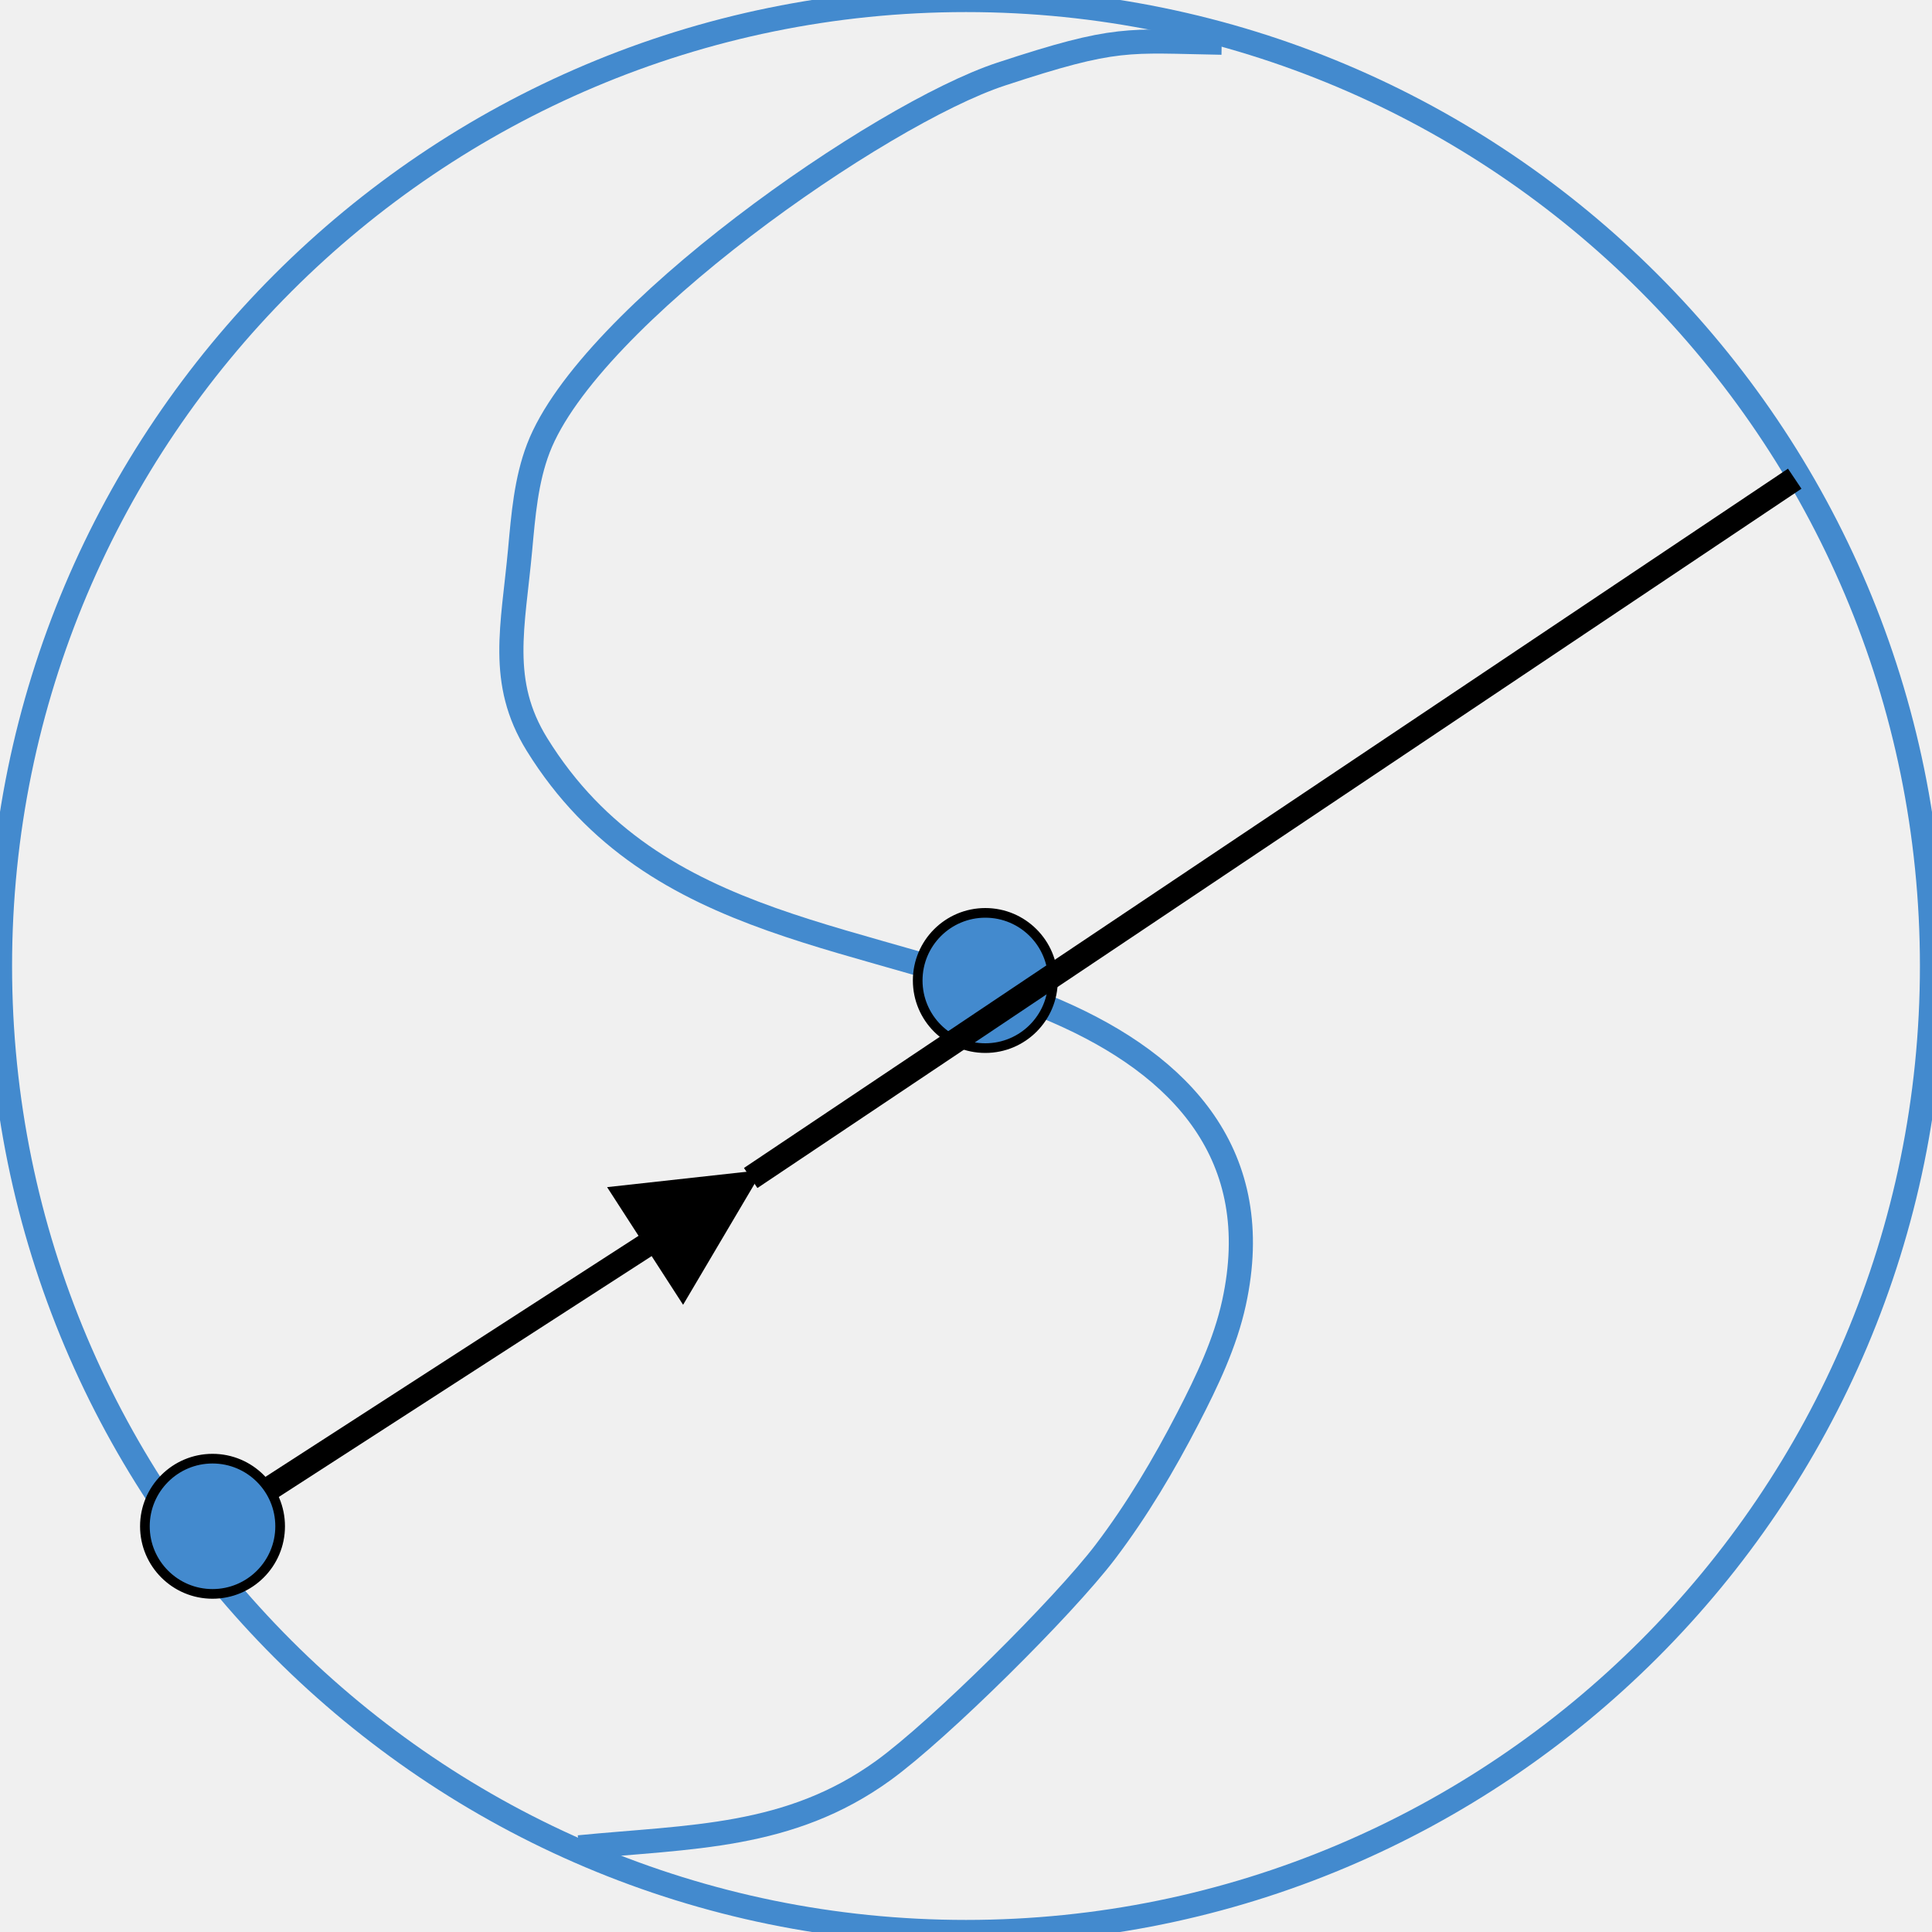
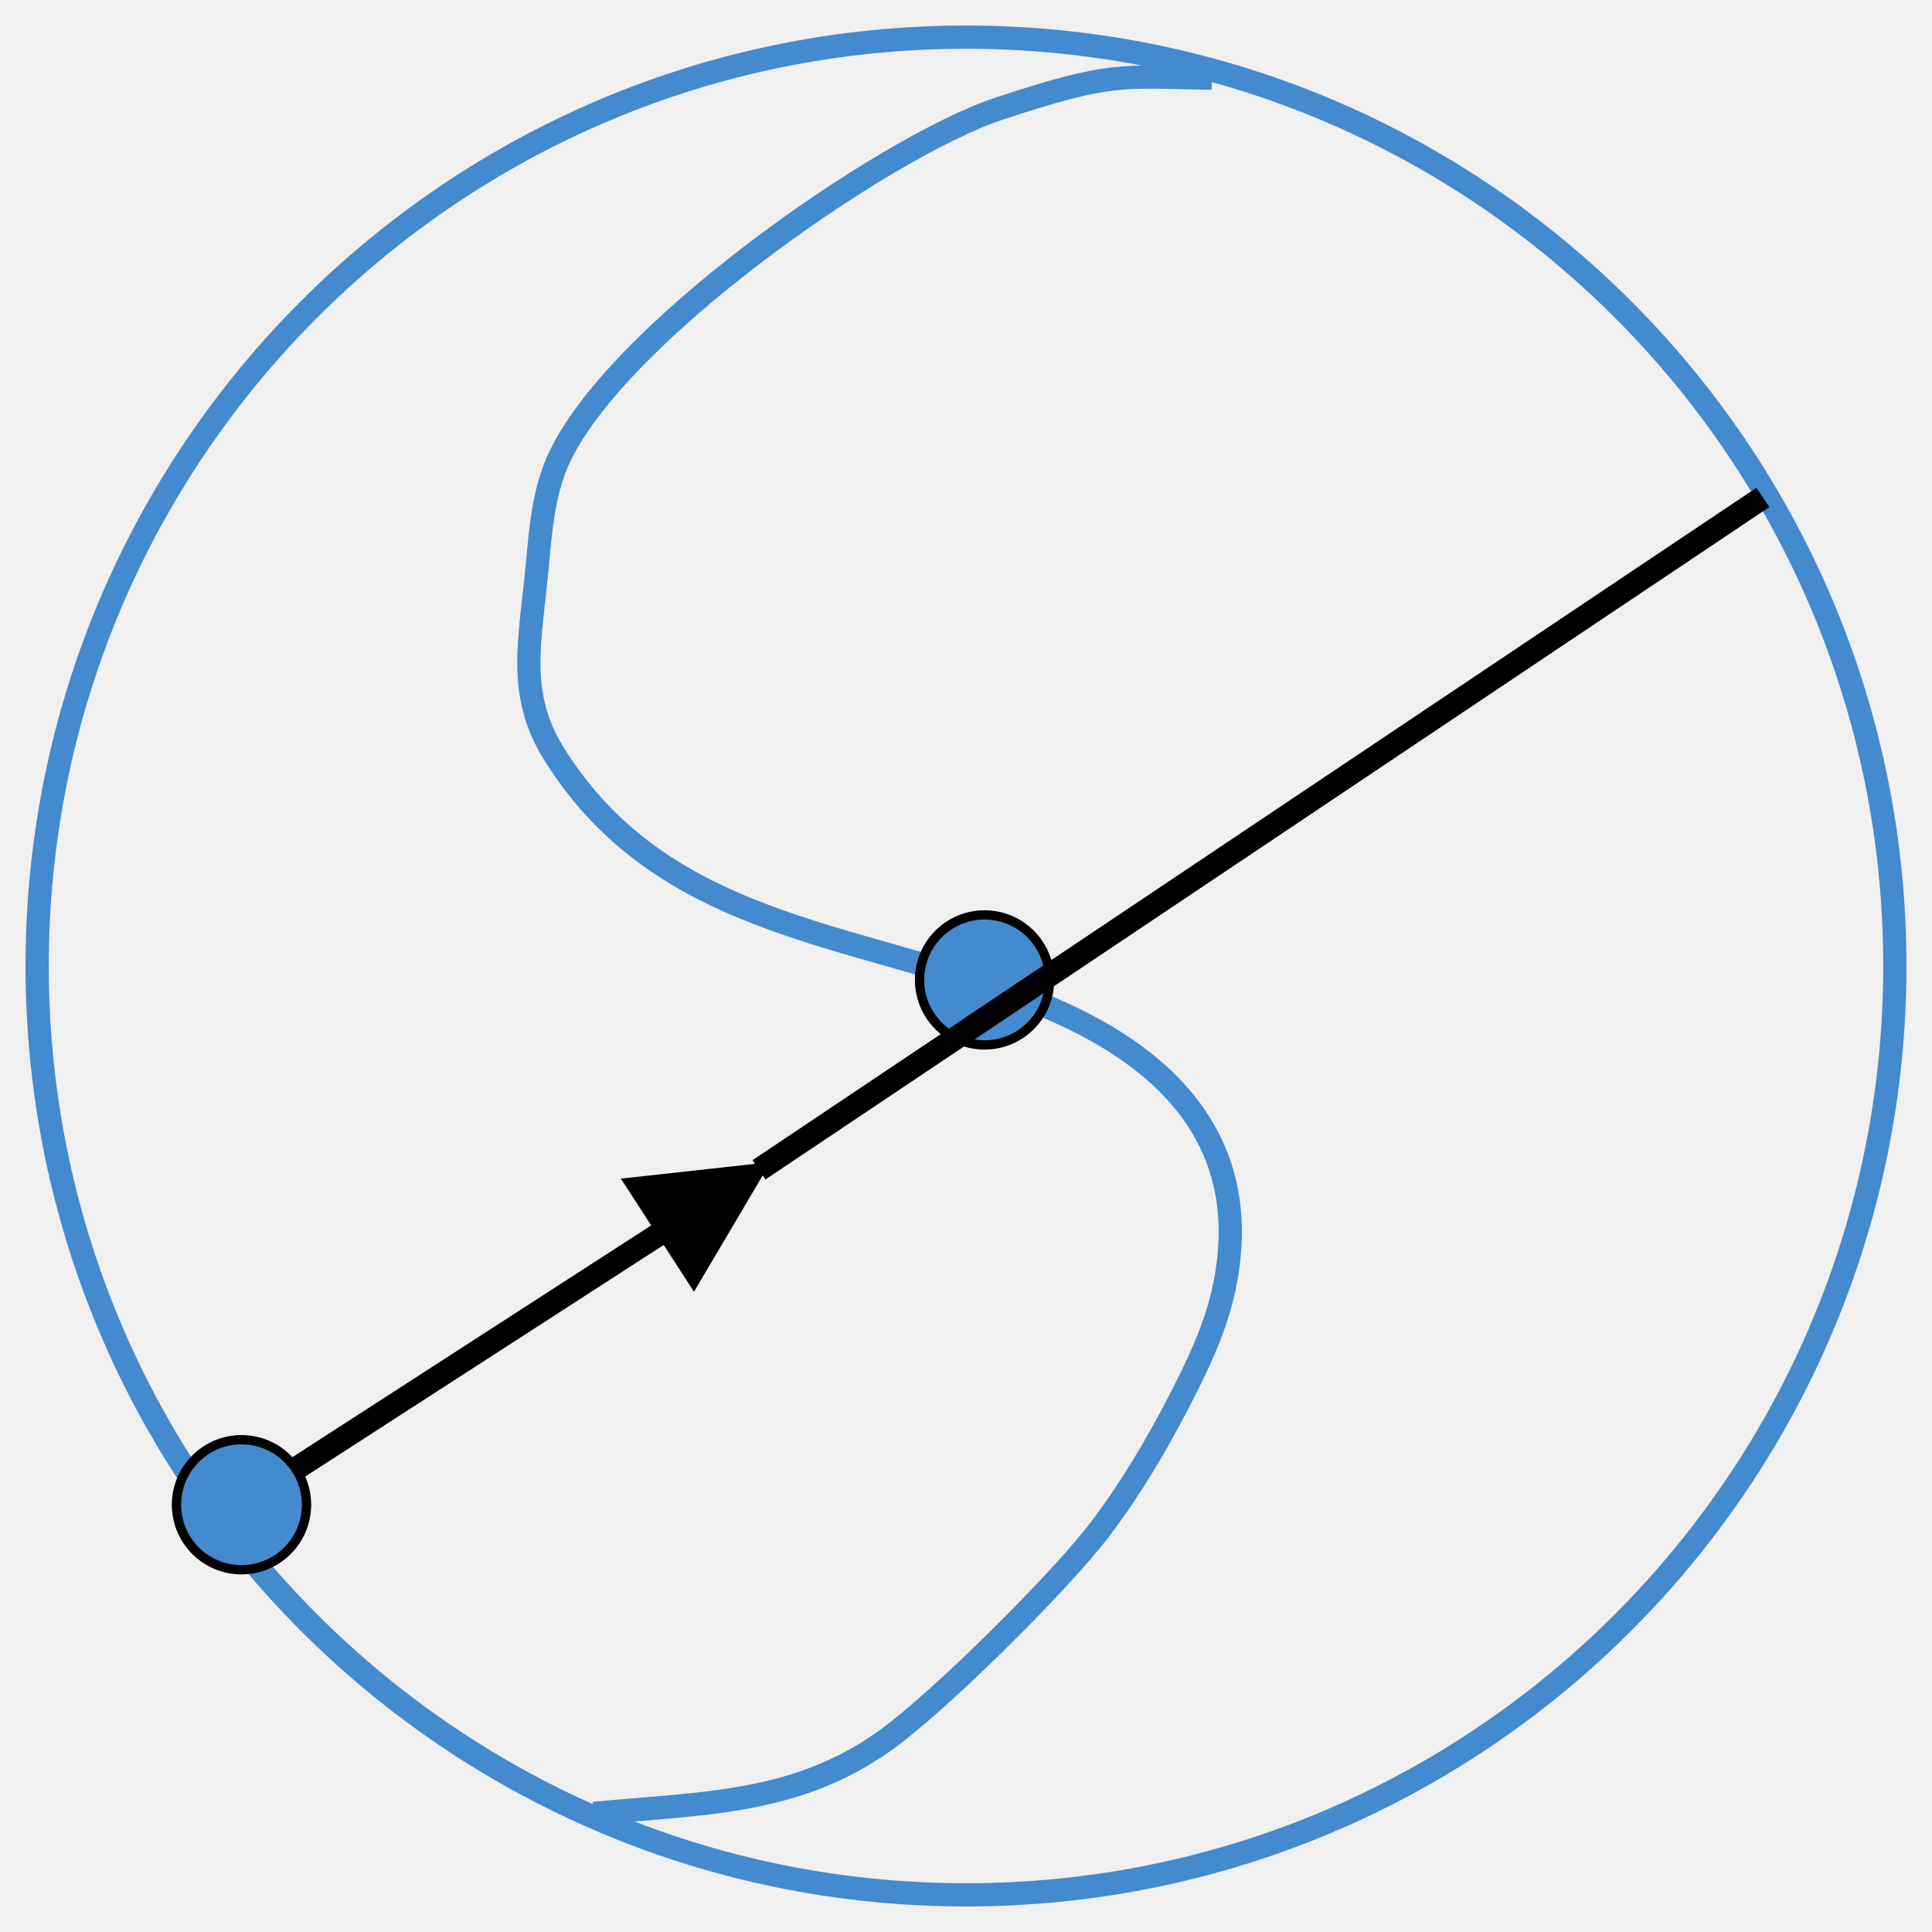
- <svg xmlns="http://www.w3.org/2000/svg" width="400px" height="400px" viewBox="0 0 400 400" version="1.1">
+ <svg xmlns="http://www.w3.org/2000/svg" width="400px" height="400px" viewBox="-8 -8 416 416" version="1.1">
  <g id="8" stroke="none" stroke-width="1" fill="none" fill-rule="evenodd">
    <circle id="Oval" stroke="#438ACE" stroke-width="5" fill-opacity="0" fill="#FFFFFF" cx="200" cy="200" r="200" />
    <path d="M252.938,8.84 C233.246,8.506 231.41,7.395 207.262,15.344 C182.232,23.582 121.943,65.527 111.469,92.797 C108.922,99.428 108.339,106.696 107.691,113.77 C106.231,129.718 103.159,141.178 111.172,154.129 C135.704,193.777 180.277,192.604 218.938,209.438 C244.623,220.622 262.143,239.249 255.488,269.734 C253.662,278.102 249.892,285.988 245.961,293.598 C240.983,303.232 235.413,312.633 228.859,321.273 C220.267,332.602 194.5,358.161 182.891,366.559 C163.406,380.652 143.019,380.205 119.863,382.469" id="Path-4" stroke="#438ACE" stroke-width="5" />
    <path id="Line" d="M157.92,242.229 L141.428,270.144 L134.916,260.063 L45.356,317.915 L43.256,319.271 L40.544,315.071 L42.644,313.715 L132.203,255.863 L125.693,245.784 L157.92,242.229 Z" fill="#000000" fill-rule="nonzero" />
    <circle id="Oval" stroke="#000000" stroke-width="2" fill="#438ACE" transform="translate(204, 203) rotate(-180) translate(-204, -203) " cx="204" cy="203" r="14" />
    <circle id="Oval" stroke="#000000" stroke-width="2" fill="#438ACE" transform="translate(44, 316) rotate(-180) translate(-44, -316) " cx="44" cy="316" r="14" />
    <line x1="157.5" y1="242.5" x2="369.5" y2="100.5" id="Line-2" stroke="#000000" stroke-width="5" stroke-linecap="square" />
  </g>
</svg>
